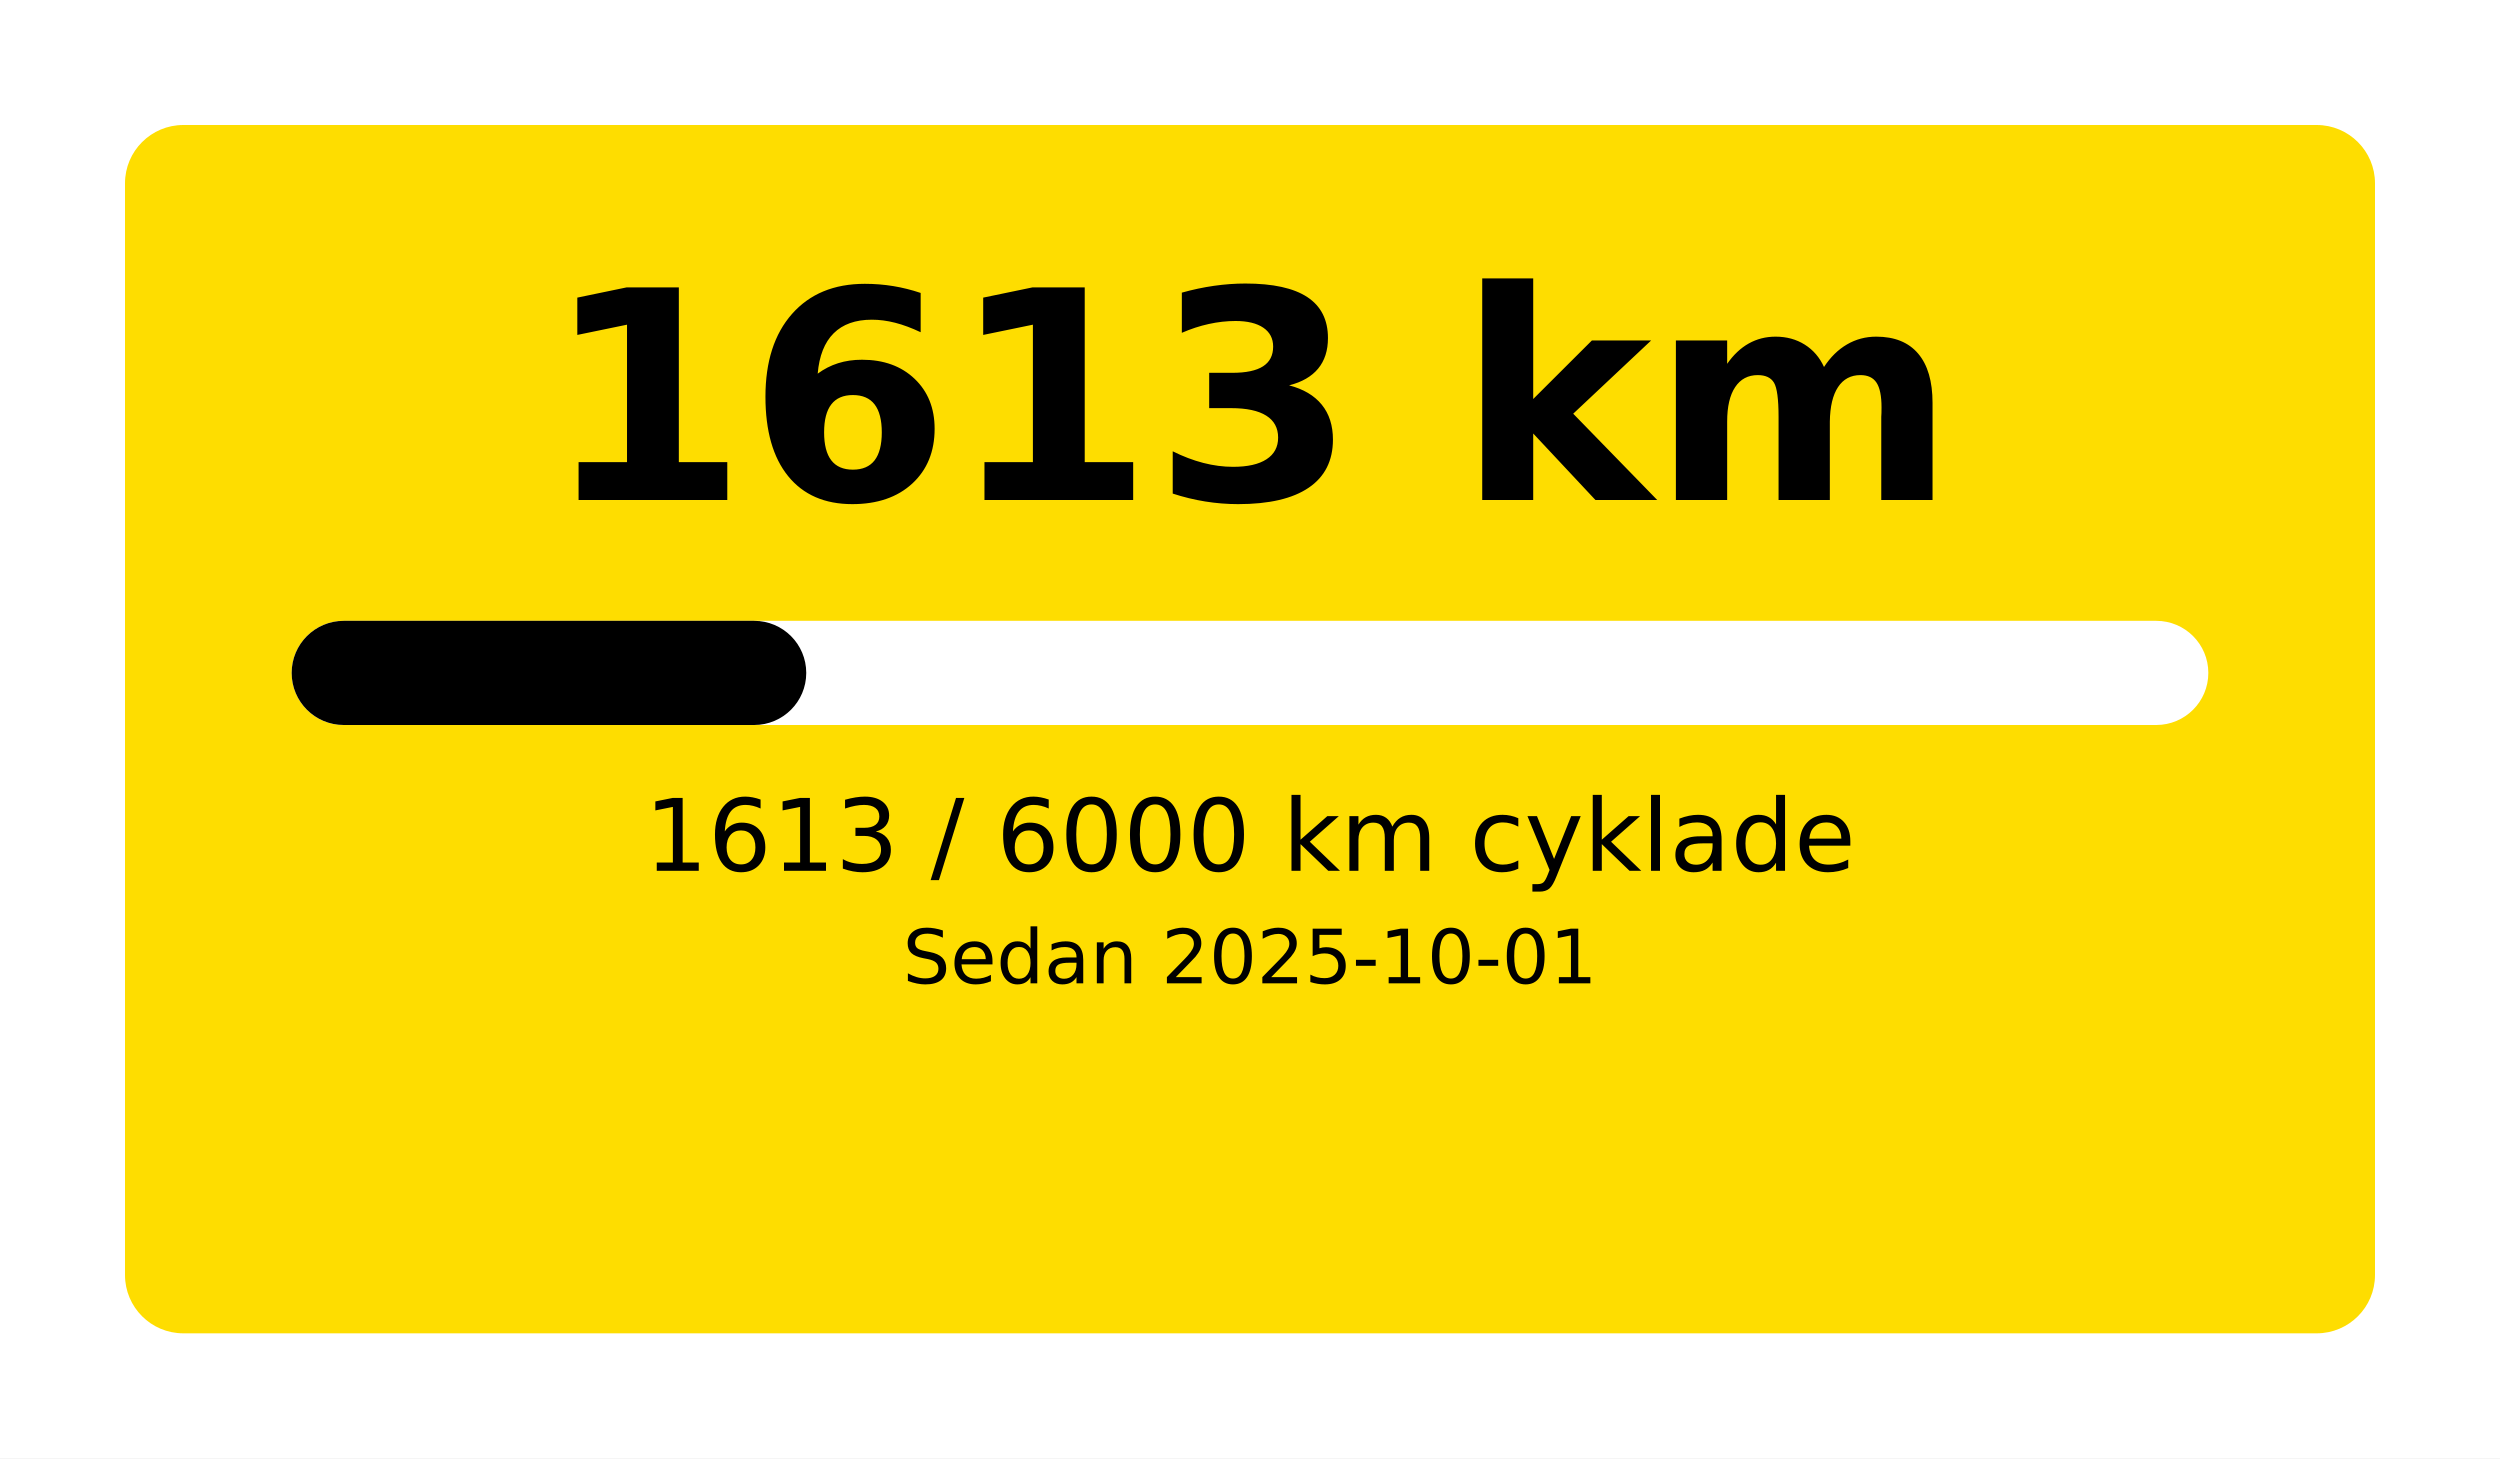
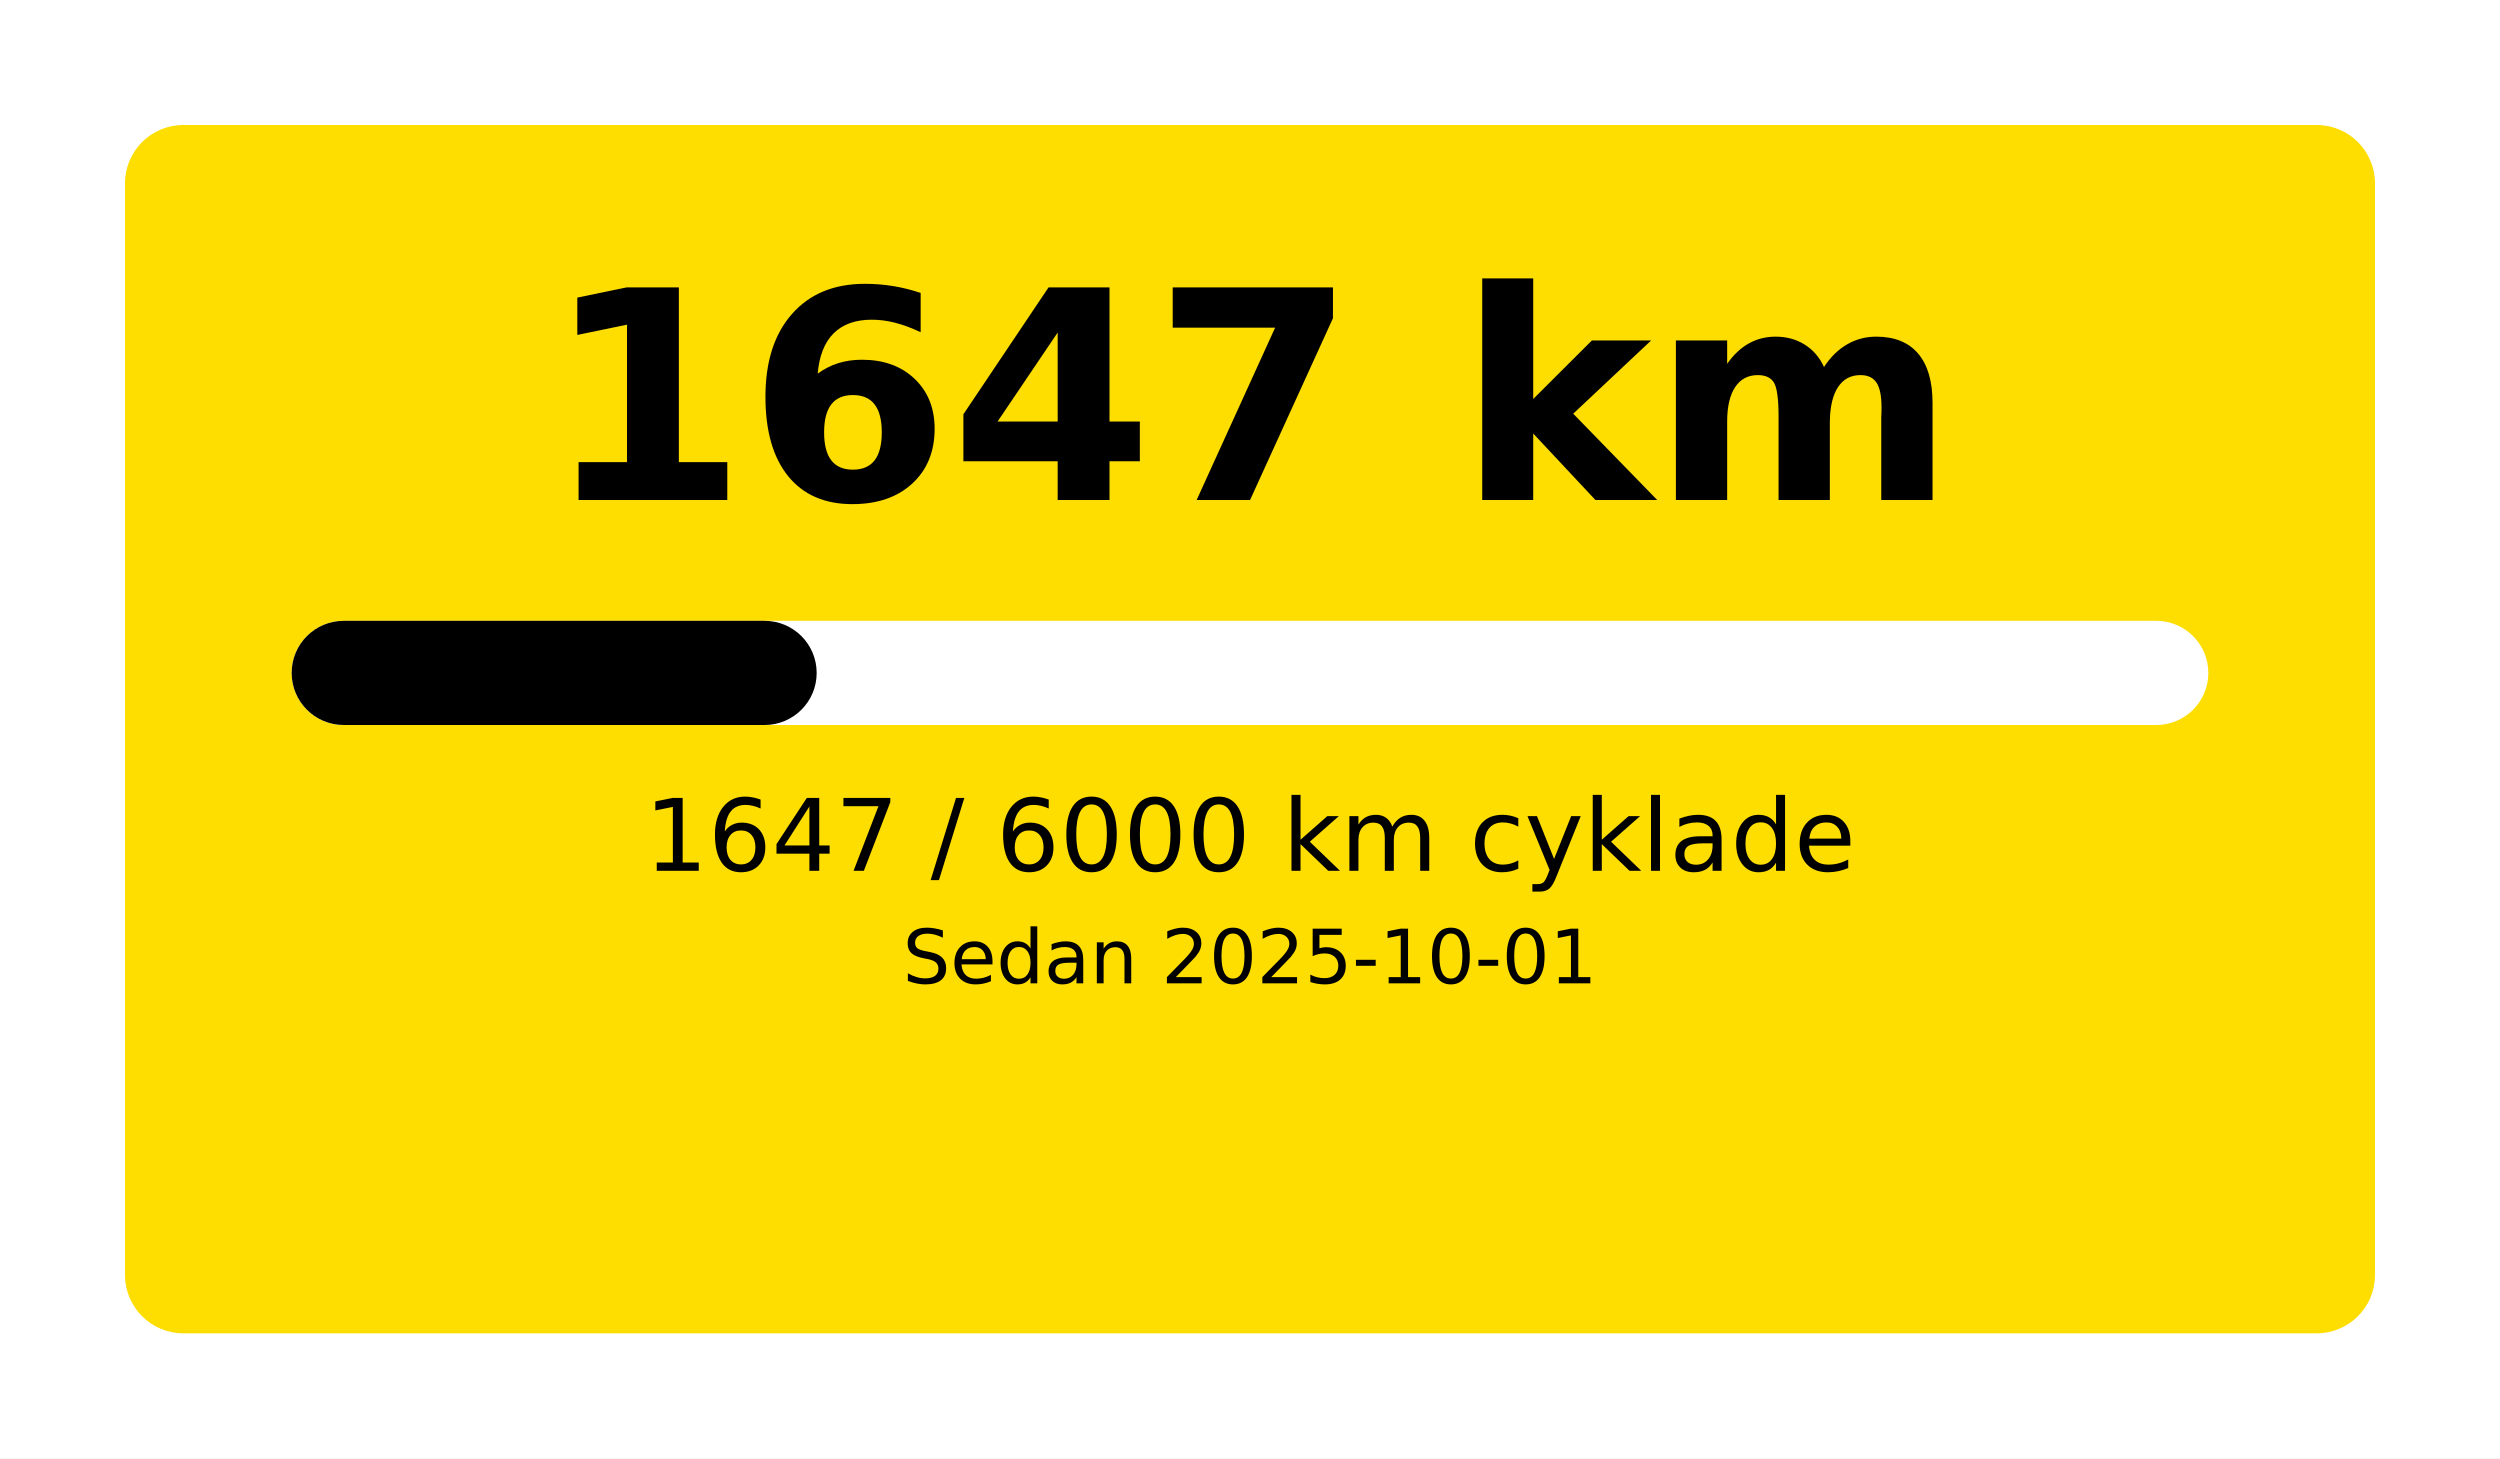
<svg xmlns="http://www.w3.org/2000/svg" width="1200" height="700" viewBox="0 0 1200 700">
  <rect x="0" y="0" width="1200" height="700" fill="#FFFFFF" />
  <rect x="60" y="60" rx="28" ry="28" width="1080" height="580" fill="#FEDD00" />
-   <text x="600.0" y="240" font-size="140" font-family="DejaVu Sans, Arial, sans-serif" font-weight="700" fill="#000000" text-anchor="middle">1613 km</text>
+   <text x="600.0" y="240" font-size="140" font-family="DejaVu Sans, Arial, sans-serif" font-weight="700" fill="#000000" text-anchor="middle">1647 km</text>
  <rect x="140" y="298" rx="25.0" ry="25.0" width="920" height="50" fill="#FFFFFF" />
-   <rect x="140" y="298" rx="25.0" ry="25.0" width="247" height="50" fill="#000000" />
-   <text x="600.0" y="418" font-size="48" font-family="DejaVu Sans, Arial, sans-serif" fill="#000000" text-anchor="middle">1613 / 6000 km cyklade</text>
+   <rect x="140" y="298" rx="25.0" ry="25.0" width="252" height="50" fill="#000000" />
+   <text x="600.0" y="418" font-size="48" font-family="DejaVu Sans, Arial, sans-serif" fill="#000000" text-anchor="middle">1647 / 6000 km cyklade</text>
  <text x="600.0" y="472" font-size="36" font-family="DejaVu Sans, Arial, sans-serif" fill="#000000" text-anchor="middle">Sedan 2025-10-01</text>
</svg>
